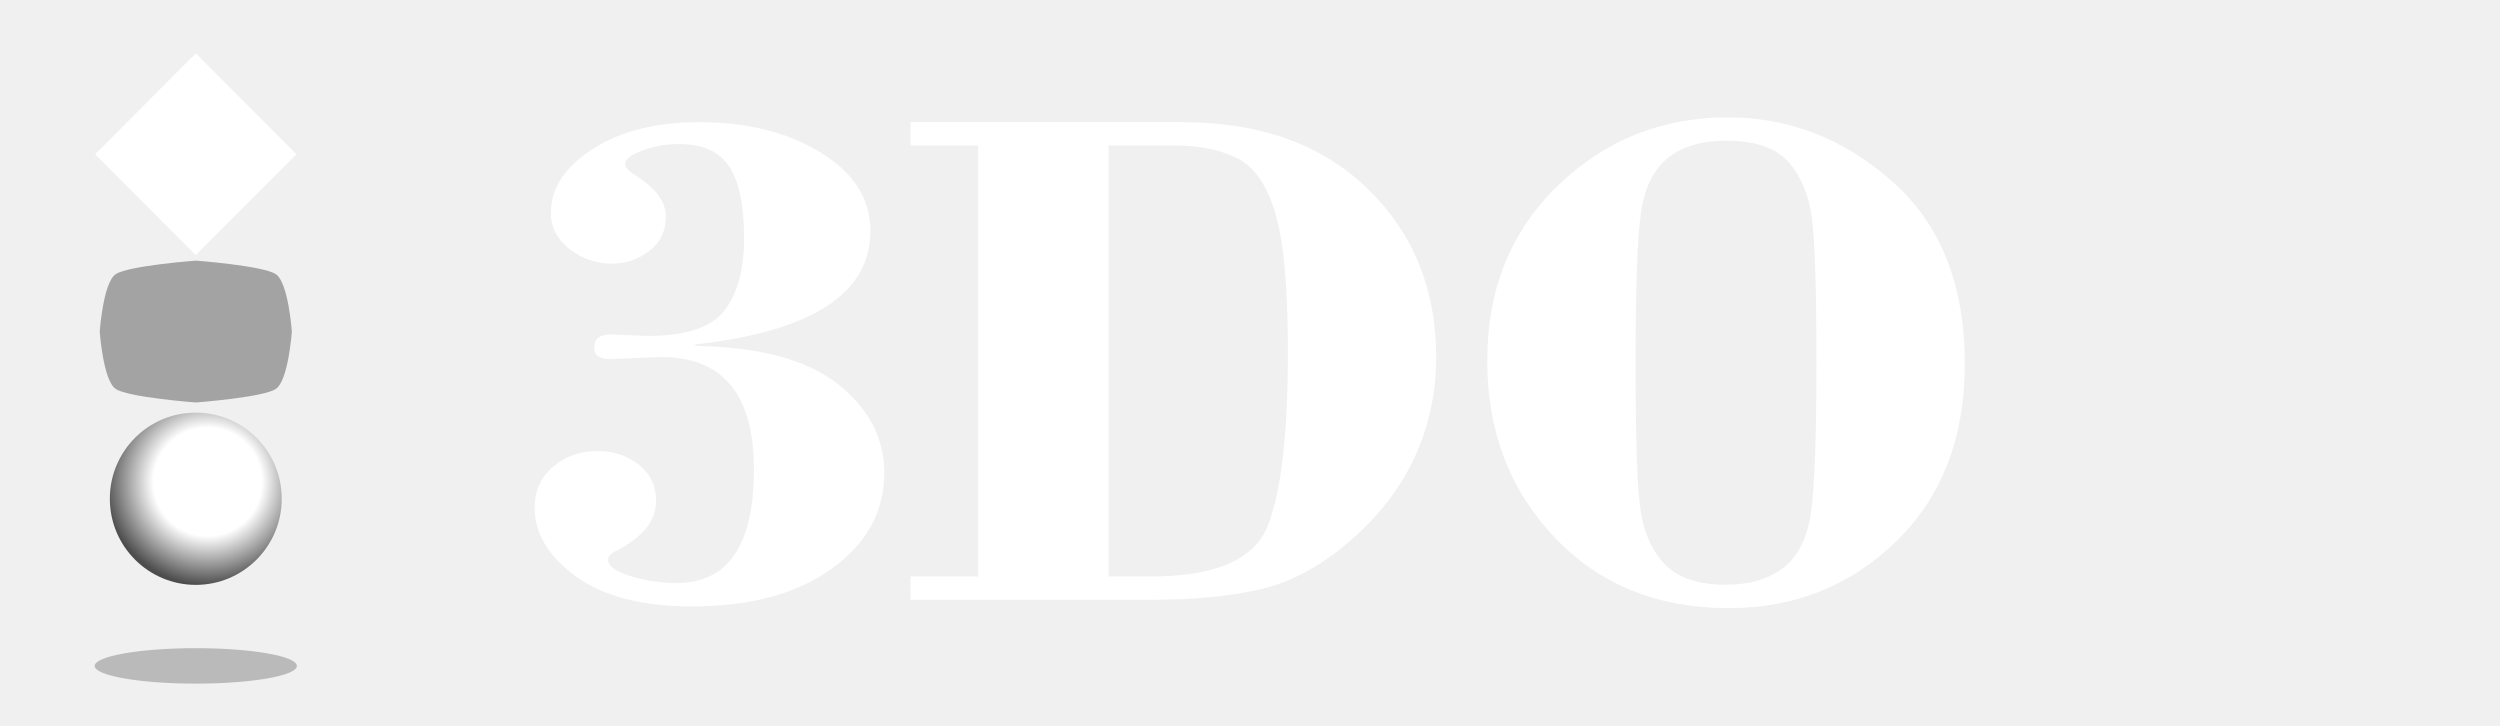
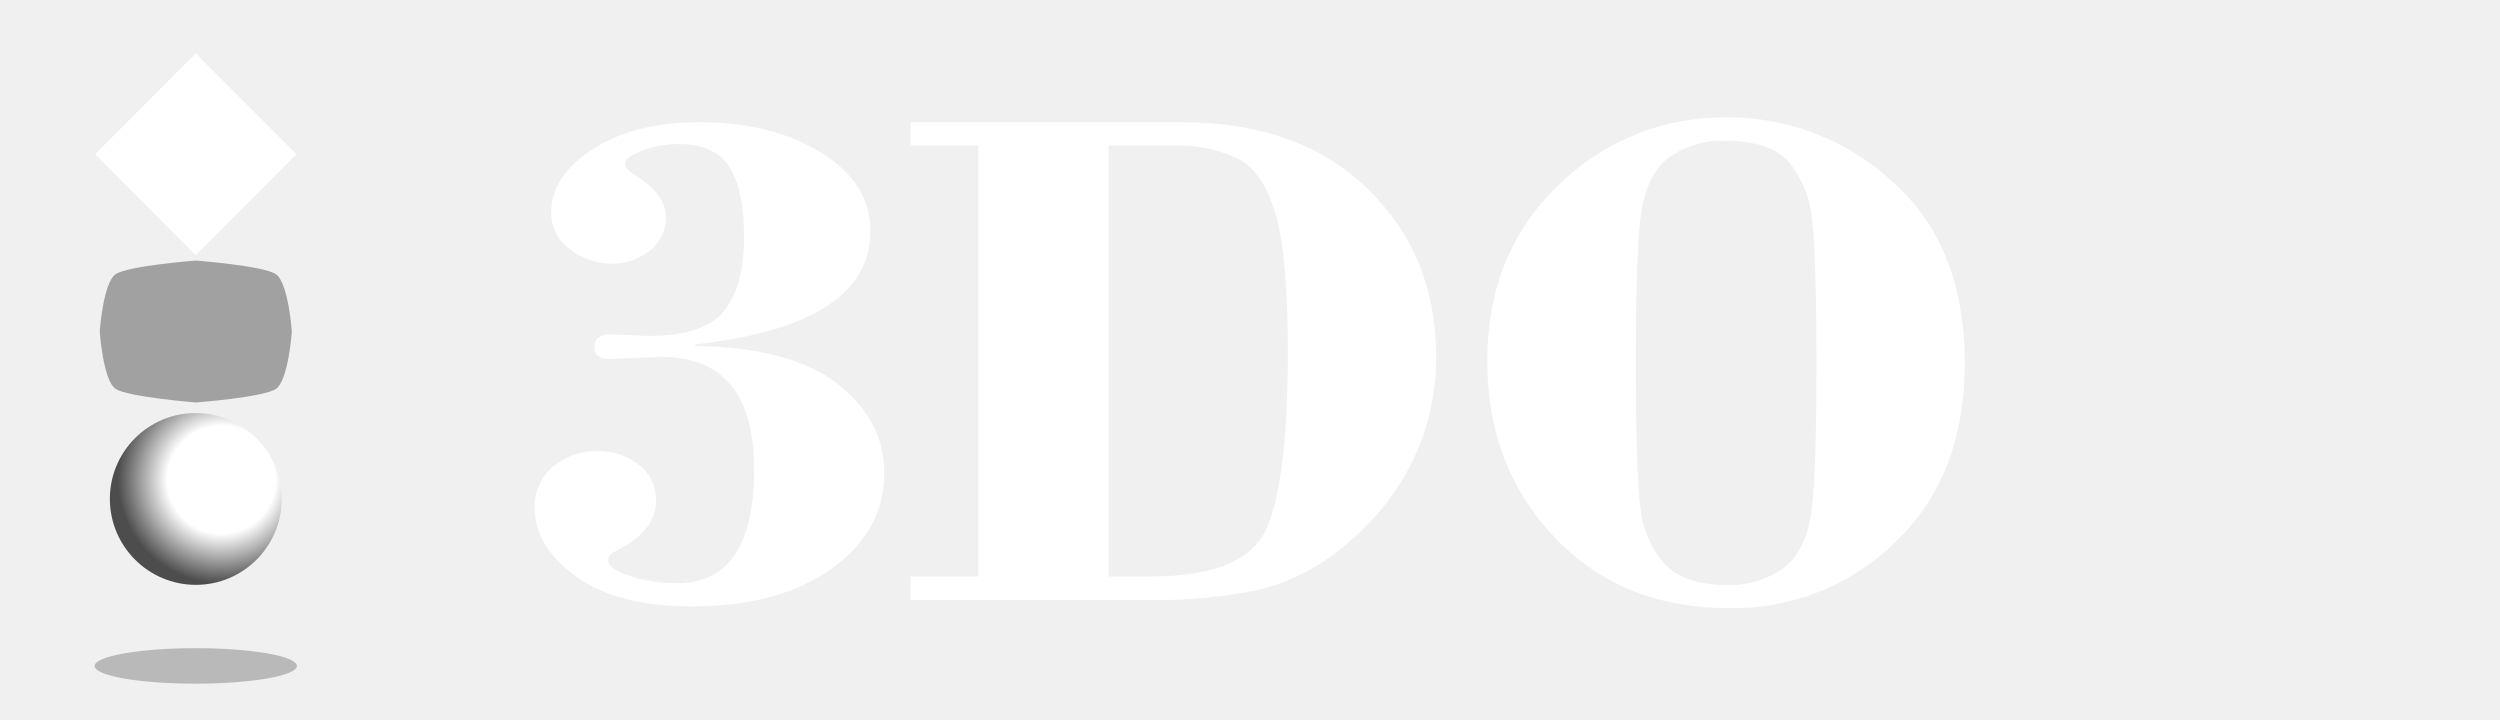
- <svg xmlns="http://www.w3.org/2000/svg" width="355" height="103" viewBox="0 0 355 103" fill="none">
-   <path d="M98.736 48.903V49.107C107.894 49.278 114.656 51.098 119.019 54.569C123.384 58.036 125.568 62.233 125.568 67.152C125.568 72.642 123.087 77.177 118.114 80.744C113.152 84.323 106.538 86.11 98.296 86.11C91.171 86.11 85.668 84.682 81.77 81.839C77.872 78.995 75.923 75.761 75.923 72.119C75.923 69.704 76.795 67.746 78.543 66.264C80.288 64.784 82.385 64.05 84.824 64.05C87.115 64.05 89.083 64.701 90.713 65.986C92.353 67.286 93.161 68.998 93.161 71.117C93.161 73.948 91.266 76.321 87.465 78.237C86.722 78.61 86.338 79.035 86.338 79.505C86.338 80.377 87.401 81.143 89.542 81.807C91.672 82.466 93.844 82.785 96.079 82.785C103.395 82.785 107.058 77.411 107.058 66.66C107.058 56.016 102.658 50.695 93.875 50.695L86.58 50.99C85.111 50.99 84.366 50.45 84.366 49.364C84.366 48.12 85.143 47.492 86.687 47.492L91.999 47.695C97.42 47.695 101.049 46.491 102.893 44.074C104.743 41.669 105.66 38.241 105.66 33.793C105.66 29.215 104.967 25.84 103.572 23.69C102.177 21.528 99.782 20.455 96.395 20.455C94.555 20.455 92.819 20.763 91.198 21.39C89.58 22.008 88.759 22.615 88.759 23.222C88.759 23.782 89.294 24.372 90.358 24.977C93.146 26.755 94.553 28.682 94.553 30.757C94.553 32.801 93.776 34.416 92.21 35.632C90.646 36.833 88.887 37.44 86.927 37.44C84.671 37.44 82.656 36.748 80.89 35.378C79.12 33.993 78.225 32.291 78.225 30.235C78.225 26.744 80.197 23.722 84.135 21.177C88.075 18.622 93.122 17.346 99.299 17.346C106.124 17.346 111.875 18.791 116.558 21.679C121.254 24.563 123.597 28.254 123.597 32.78C123.61 41.676 115.314 47.056 98.736 48.903Z" fill="white" />
-   <path d="M157.418 20.658V81.86H163.414C172.583 81.86 178.119 79.455 180.026 74.654C181.932 69.844 182.881 61.627 182.881 49.993C182.881 40.892 182.293 34.346 181.124 30.373C179.963 26.396 178.185 23.776 175.811 22.533C173.434 21.286 170.413 20.659 166.76 20.659H157.418V20.658ZM138.902 81.86V20.658H129.298V17.346H167.778C178.908 17.346 187.723 20.496 194.208 26.808C200.692 33.111 203.94 41.072 203.94 50.684C203.94 55.663 202.953 60.36 200.971 64.733C198.99 69.118 195.944 73.111 191.834 76.695C187.723 80.283 183.507 82.592 179.184 83.626C174.859 84.658 169.557 85.172 163.251 85.172H129.296V81.86H138.902Z" fill="white" />
-   <path d="M257.935 51.534C257.935 41.148 257.719 34.301 257.294 31.004C256.86 27.692 255.75 25.031 253.962 23.007C252.173 20.987 249.225 19.975 245.123 19.975C241.664 19.975 238.905 20.795 236.848 22.424C234.791 24.062 233.516 26.681 233.005 30.29C232.505 33.896 232.25 40.945 232.25 51.429C232.25 61.806 232.463 68.682 232.898 72.036C233.325 75.389 234.476 78.062 236.341 80.053C238.205 82.043 241.132 83.033 245.126 83.033C248.438 83.033 251.14 82.237 253.228 80.637C255.316 79.03 256.624 76.433 257.147 72.824C257.679 69.212 257.935 62.115 257.935 51.534ZM211.189 51.247C211.189 41.102 214.53 32.8 221.243 26.339C227.937 19.891 235.98 16.666 245.348 16.666C254.05 16.666 261.833 19.698 268.7 25.767C275.572 31.834 279 40.466 279 51.655C279 62.14 275.763 70.547 269.265 76.87C262.769 83.19 254.836 86.353 245.467 86.353C235.341 86.353 227.088 82.987 220.732 76.284C214.373 69.574 211.189 61.232 211.189 51.247Z" fill="white" />
-   <path d="M13.445 94.56C13.445 93.169 19.87 92.041 27.801 92.041C35.732 92.041 42.157 93.169 42.157 94.56C42.157 95.951 35.732 97.076 27.801 97.076C19.87 97.076 13.445 95.95 13.445 94.56Z" fill="#BABABA" />
-   <path d="M15.598 70.822C15.598 64.065 21.06 58.592 27.801 58.592C34.542 58.592 40.004 64.065 40.004 70.822C40.004 77.576 34.541 83.052 27.801 83.052C21.058 83.05 15.598 77.574 15.598 70.822Z" fill="url(#paint0_radial)" />
-   <path d="M16.435 38.929C14.639 40.127 14.161 47.081 14.161 47.081C14.161 47.081 14.639 54.035 16.435 55.232C18.229 56.431 27.801 57.153 27.801 57.153C27.801 57.153 37.373 56.432 39.166 55.232C40.962 54.035 41.441 47.081 41.441 47.081C41.441 47.081 40.964 40.127 39.166 38.929C37.373 37.729 27.801 37.009 27.801 37.009C27.801 37.009 18.229 37.729 16.435 38.929Z" fill="#A3A3A3" />
-   <path d="M27.801 7.576L42.095 21.904L27.801 36.227L13.507 21.904L27.801 7.576Z" fill="white" />
+ <svg xmlns="http://www.w3.org/2000/svg" width="355" height="102.18" viewBox="0 0 355 102.18">
  <defs>
-     <radialGradient id="paint0_radial" cx="0" cy="0" r="1" gradientUnits="userSpaceOnUse" gradientTransform="translate(29.4879 68.4119) scale(14.7354 14.7295)">
-       <stop offset="0.522" stop-color="white" />
-       <stop offset="0.893" stop-color="#757575" />
-       <stop offset="1" stop-color="#4D4D4D" />
+     <radialGradient id="radial-gradient" cx="441.68" cy="708.99" r="1" gradientTransform="matrix(14.74, 0, 0, -14.73, -6478.87, 10511.51)" gradientUnits="userSpaceOnUse">
+       <stop offset="0.52" stop-color="#fff" />
+       <stop offset="0.89" stop-color="#757576" />
+       <stop offset="1" stop-color="#4e4d4d" />
    </radialGradient>
  </defs>
+   <g id="Layer_2" data-name="Layer 2">
+     <g id="Layer_1-2" data-name="Layer 1">
+       <g>
+         <rect width="355" height="102.18" style="fill: none" />
+         <path d="M98.74,48.9v.21q13.73.26,20.28,5.46t6.55,12.58q0,8.23-7.46,13.59T98.3,86.11q-10.69,0-16.53-4.27t-5.85-9.72a7.33,7.33,0,0,1,2.62-5.86,9.39,9.39,0,0,1,6.28-2.21A9.22,9.22,0,0,1,90.71,66a6.22,6.22,0,0,1,2.45,5.13c0,2.83-1.89,5.2-5.7,7.12-.74.37-1.12.8-1.12,1.27,0,.87,1.06,1.63,3.2,2.3a21.91,21.91,0,0,0,6.54,1q11,0,11-16.13,0-16-13.18-16l-7.3.29c-1.47,0-2.21-.54-2.21-1.62,0-1.25.77-1.88,2.32-1.88L92,47.7q8.13,0,10.89-3.63t2.77-10.28q0-6.87-2.09-10.1c-1.39-2.16-3.79-3.23-7.17-3.23a14.2,14.2,0,0,0-5.2.93c-1.62.62-2.44,1.23-2.44,1.83s.53,1.15,1.6,1.76c2.79,1.78,4.19,3.7,4.19,5.78a5.82,5.82,0,0,1-2.34,4.87,8.45,8.45,0,0,1-5.28,1.81,9.6,9.6,0,0,1-6-2.06,6.31,6.31,0,0,1-2.67-5.14c0-3.5,2-6.52,5.91-9.06s9-3.83,15.17-3.83q10.23,0,17.26,4.33t7,11.1Q123.62,46.13,98.74,48.9Z" style="fill: #fff" />
+         <path d="M157.42,20.66v61.2h6q13.76,0,16.61-7.21T182.88,50q0-13.65-1.76-19.62c-1.16-4-2.94-6.59-5.31-7.84a19.5,19.5,0,0,0-9.05-1.87ZM138.9,81.86V20.66h-9.6V17.35h38.48q16.69,0,26.43,9.46t9.73,23.87a33.7,33.7,0,0,1-3,14.05,35.08,35.08,0,0,1-9.14,12,30.08,30.08,0,0,1-12.65,6.93,69.86,69.86,0,0,1-15.93,1.54H129.3V81.86Z" style="fill: #fff" />
+         <path d="M257.93,51.54q0-15.58-.64-20.54A14.54,14.54,0,0,0,254,23q-2.69-3-8.84-3a13,13,0,0,0-8.27,2.44c-2.06,1.64-3.33,4.26-3.85,7.87s-.75,10.66-.75,21.14.21,17.25.65,20.61a13.92,13.92,0,0,0,3.44,8c1.87,2,4.79,3,8.78,3a13,13,0,0,0,8.11-2.39c2.09-1.61,3.39-4.21,3.92-7.82S257.93,62.12,257.93,51.54Zm-46.74-.29q0-15.22,10.05-24.91a33.53,33.53,0,0,1,24.11-9.67,34.3,34.3,0,0,1,23.35,9.1Q279,34.86,279,51.65q0,15.74-9.73,25.22a32.85,32.85,0,0,1-23.8,9.48q-15.19,0-24.74-10.07T211.19,51.25Z" style="fill: #fff" />
+         <path d="M13.44,94.56c0-1.39,6.43-2.52,14.36-2.52s14.36,1.13,14.36,2.52-6.43,2.52-14.36,2.52S13.44,96,13.44,94.56Z" style="fill: #b9b9b9" />
+         <path d="M15.6,70.82A12.2,12.2,0,1,1,27.8,83.05,12.22,12.22,0,0,1,15.6,70.82Z" style="fill: url(#radial-gradient)" />
+         <path d="M16.43,38.93c-1.79,1.2-2.27,8.15-2.27,8.15s.48,7,2.27,8.15S27.8,57.15,27.8,57.15s9.57-.72,11.37-1.92,2.27-8.15,2.27-8.15-.48-6.95-2.27-8.15S27.8,37,27.8,37,18.23,37.73,16.43,38.93Z" style="fill: #a2a1a1" />
+         <path d="M27.8,7.58,42.1,21.9,27.8,36.23,13.51,21.9Z" style="fill: #fff" />
+       </g>
+     </g>
+   </g>
</svg>
